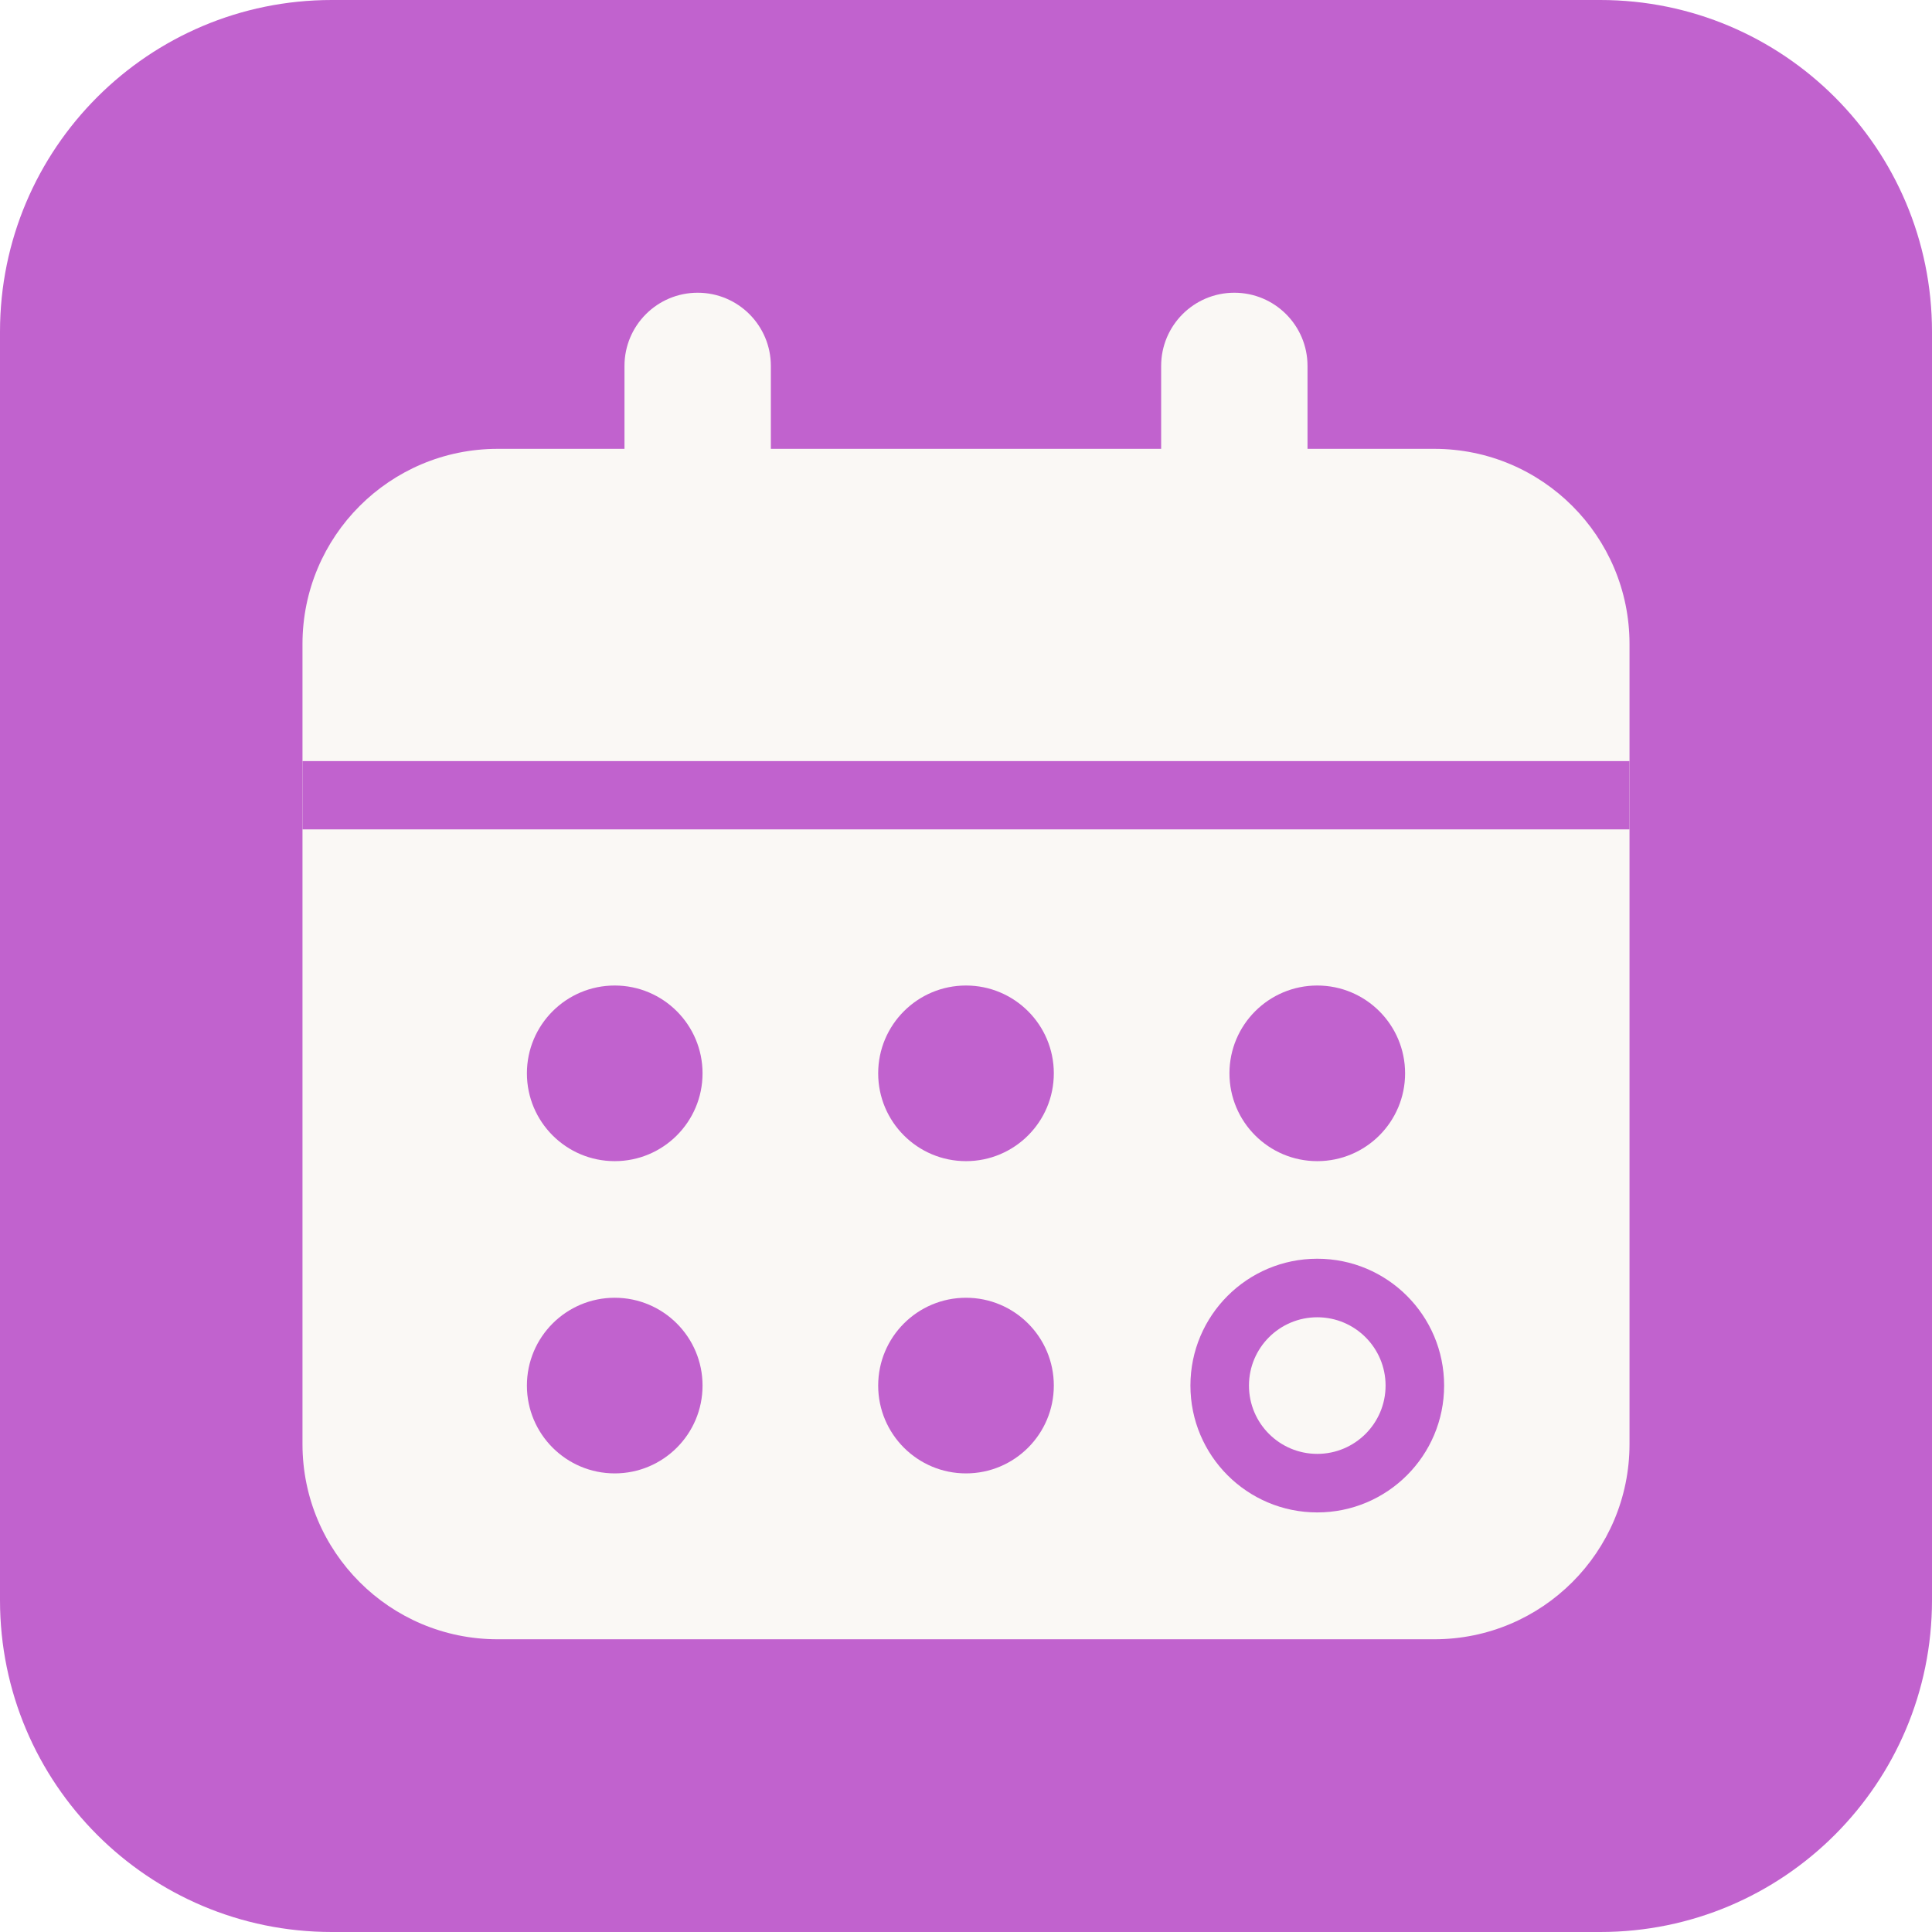
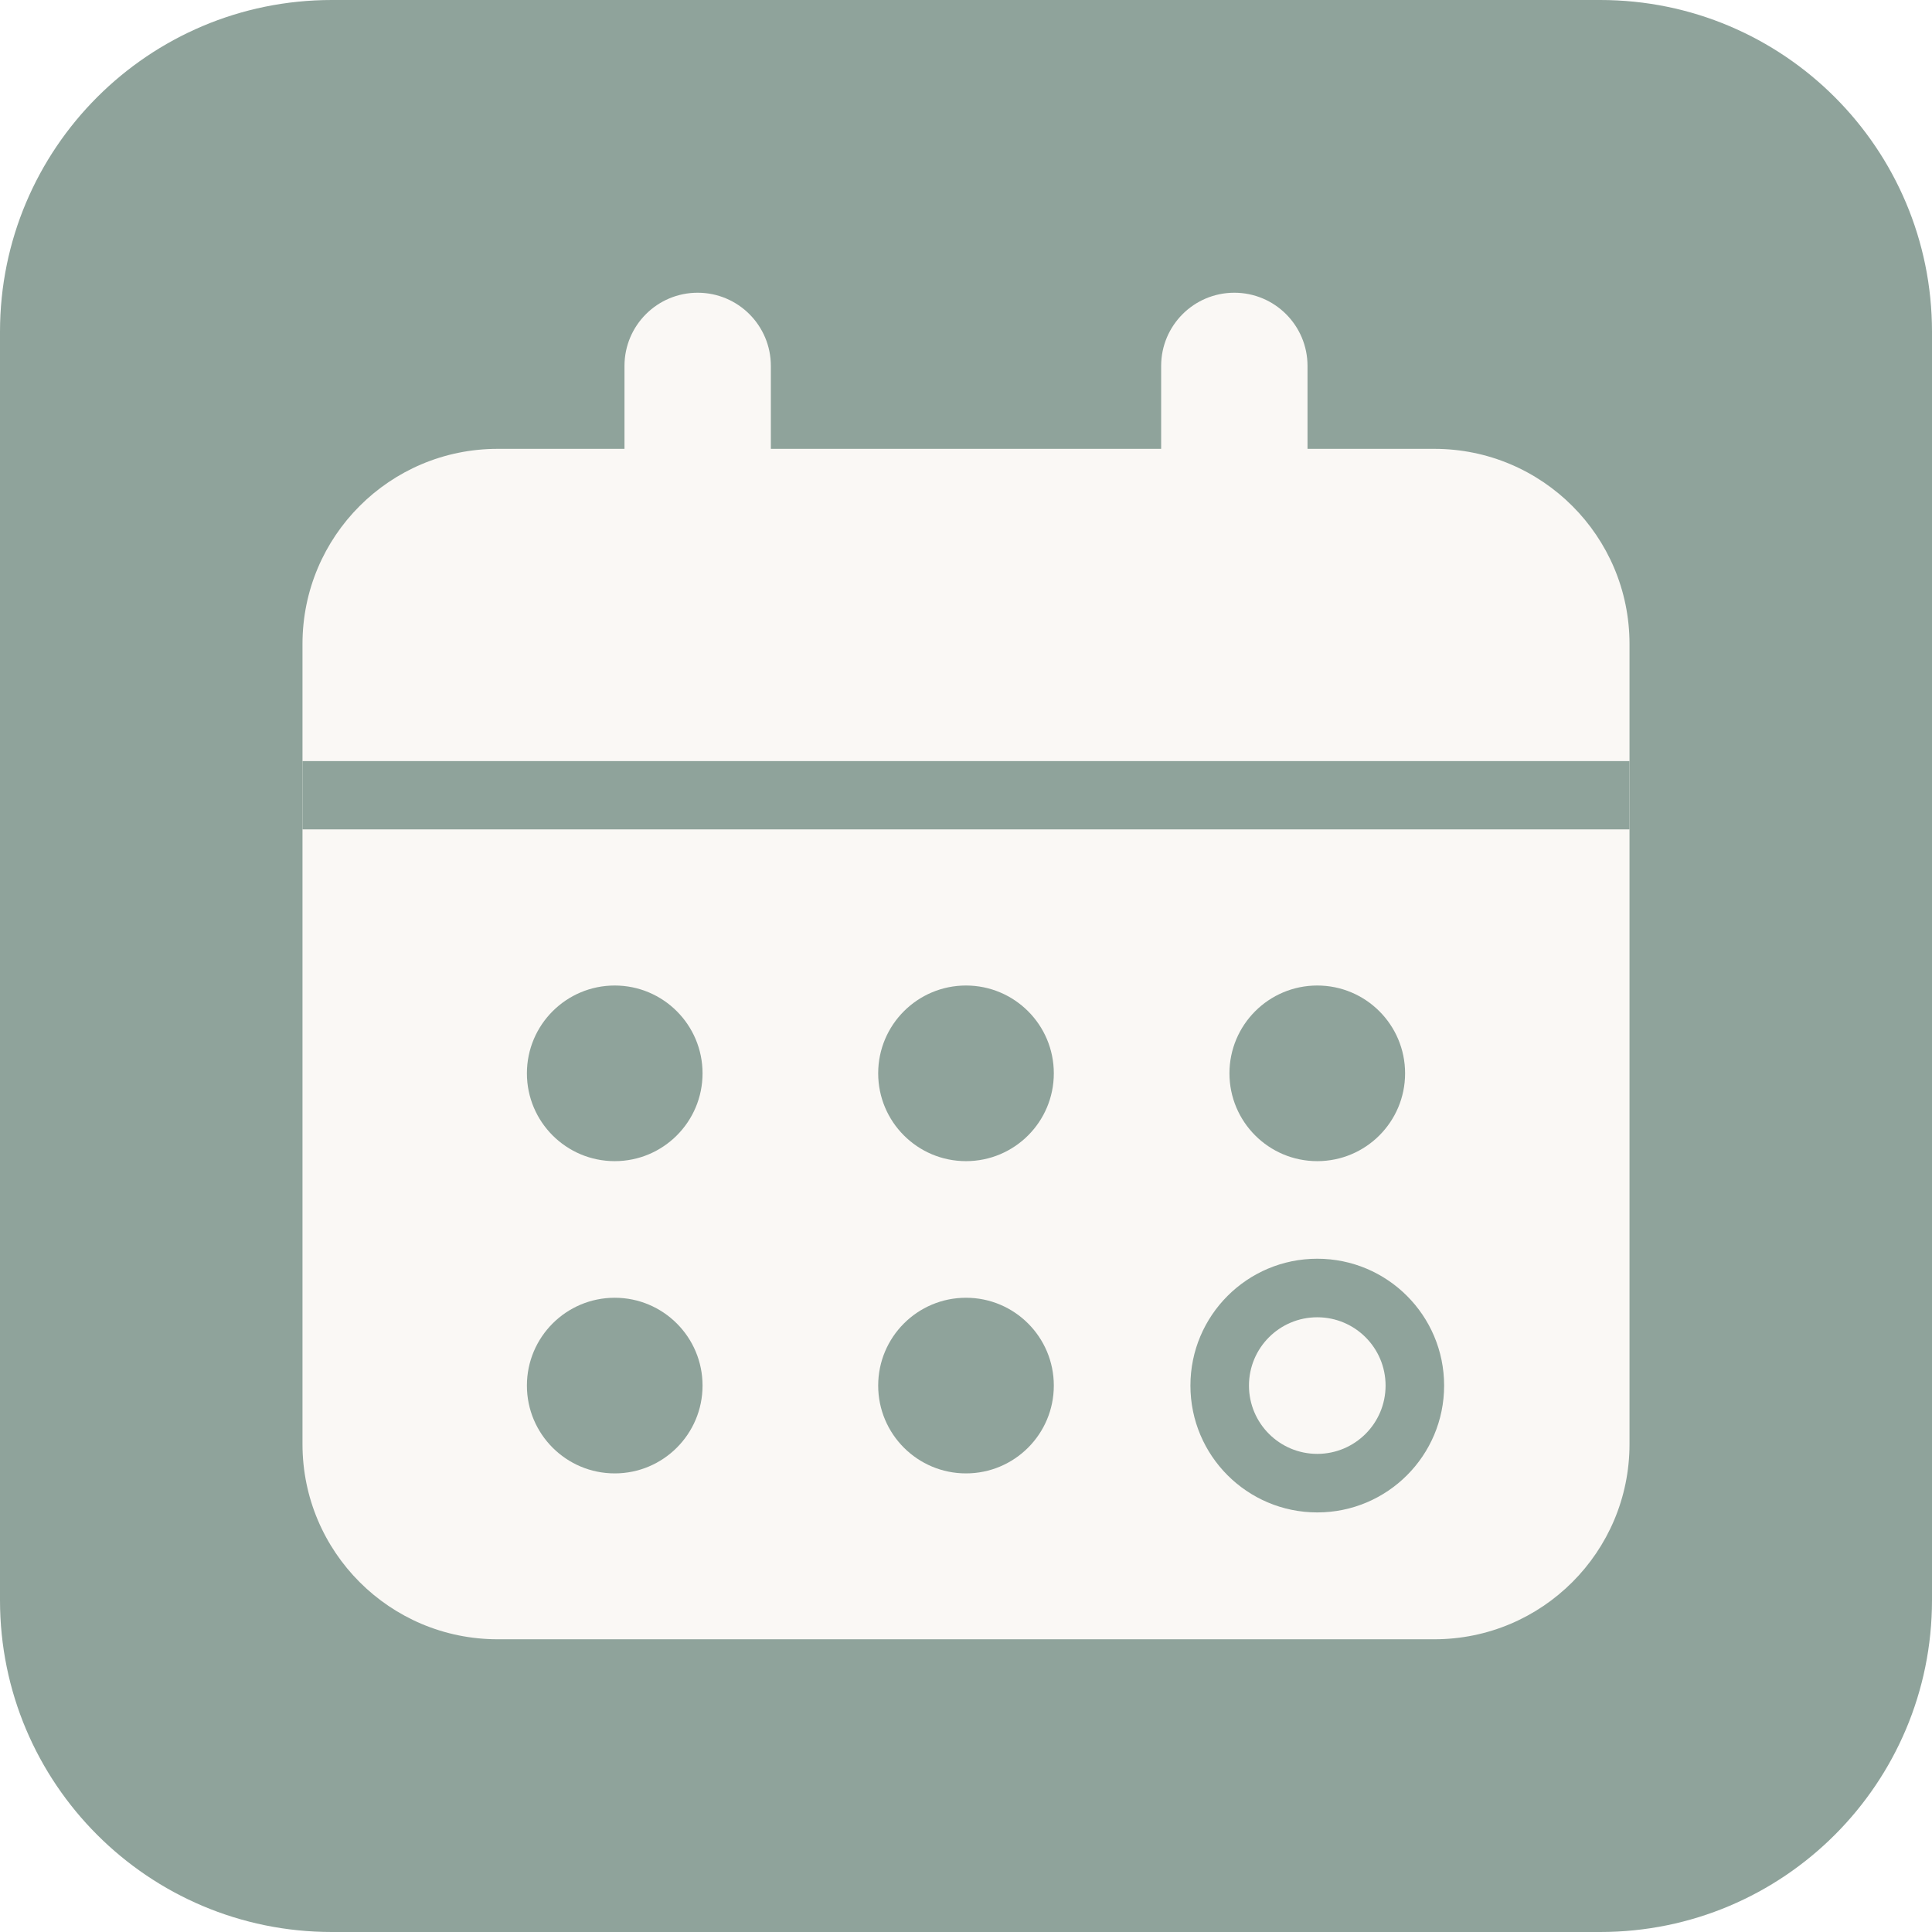
<svg xmlns="http://www.w3.org/2000/svg" viewBox="0 0 198 198" width="198" height="198" role="img" aria-label="Rutina">
-   <rect width="198" height="198" rx="34" fill="#C162CE" />
+   <rect width="198" height="198" rx="34" fill="#8FA39B" />
  <g fill="#FAF8F5">
    <rect x="64" y="30" width="15" height="36" rx="7.5" />
    <rect x="119" y="30" width="15" height="36" rx="7.5" />
    <rect x="31" y="46" width="136" height="122" rx="20" />
  </g>
-   <g fill="#C162CE">
+   <g fill="#8FA39B">
    <rect x="31" y="78" width="136" height="7" />
    <circle cx="63" cy="110" r="9" />
    <circle cx="99" cy="110" r="9" />
    <circle cx="135" cy="110" r="9" />
    <circle cx="63" cy="142" r="9" />
    <circle cx="99" cy="142" r="9" />
  </g>
-   <circle cx="135" cy="142" r="13" fill="#C162CE" />
+   <circle cx="135" cy="142" r="13" fill="#8FA39B" />
  <circle cx="135" cy="142" r="7" fill="#FAF8F5" />
</svg>
